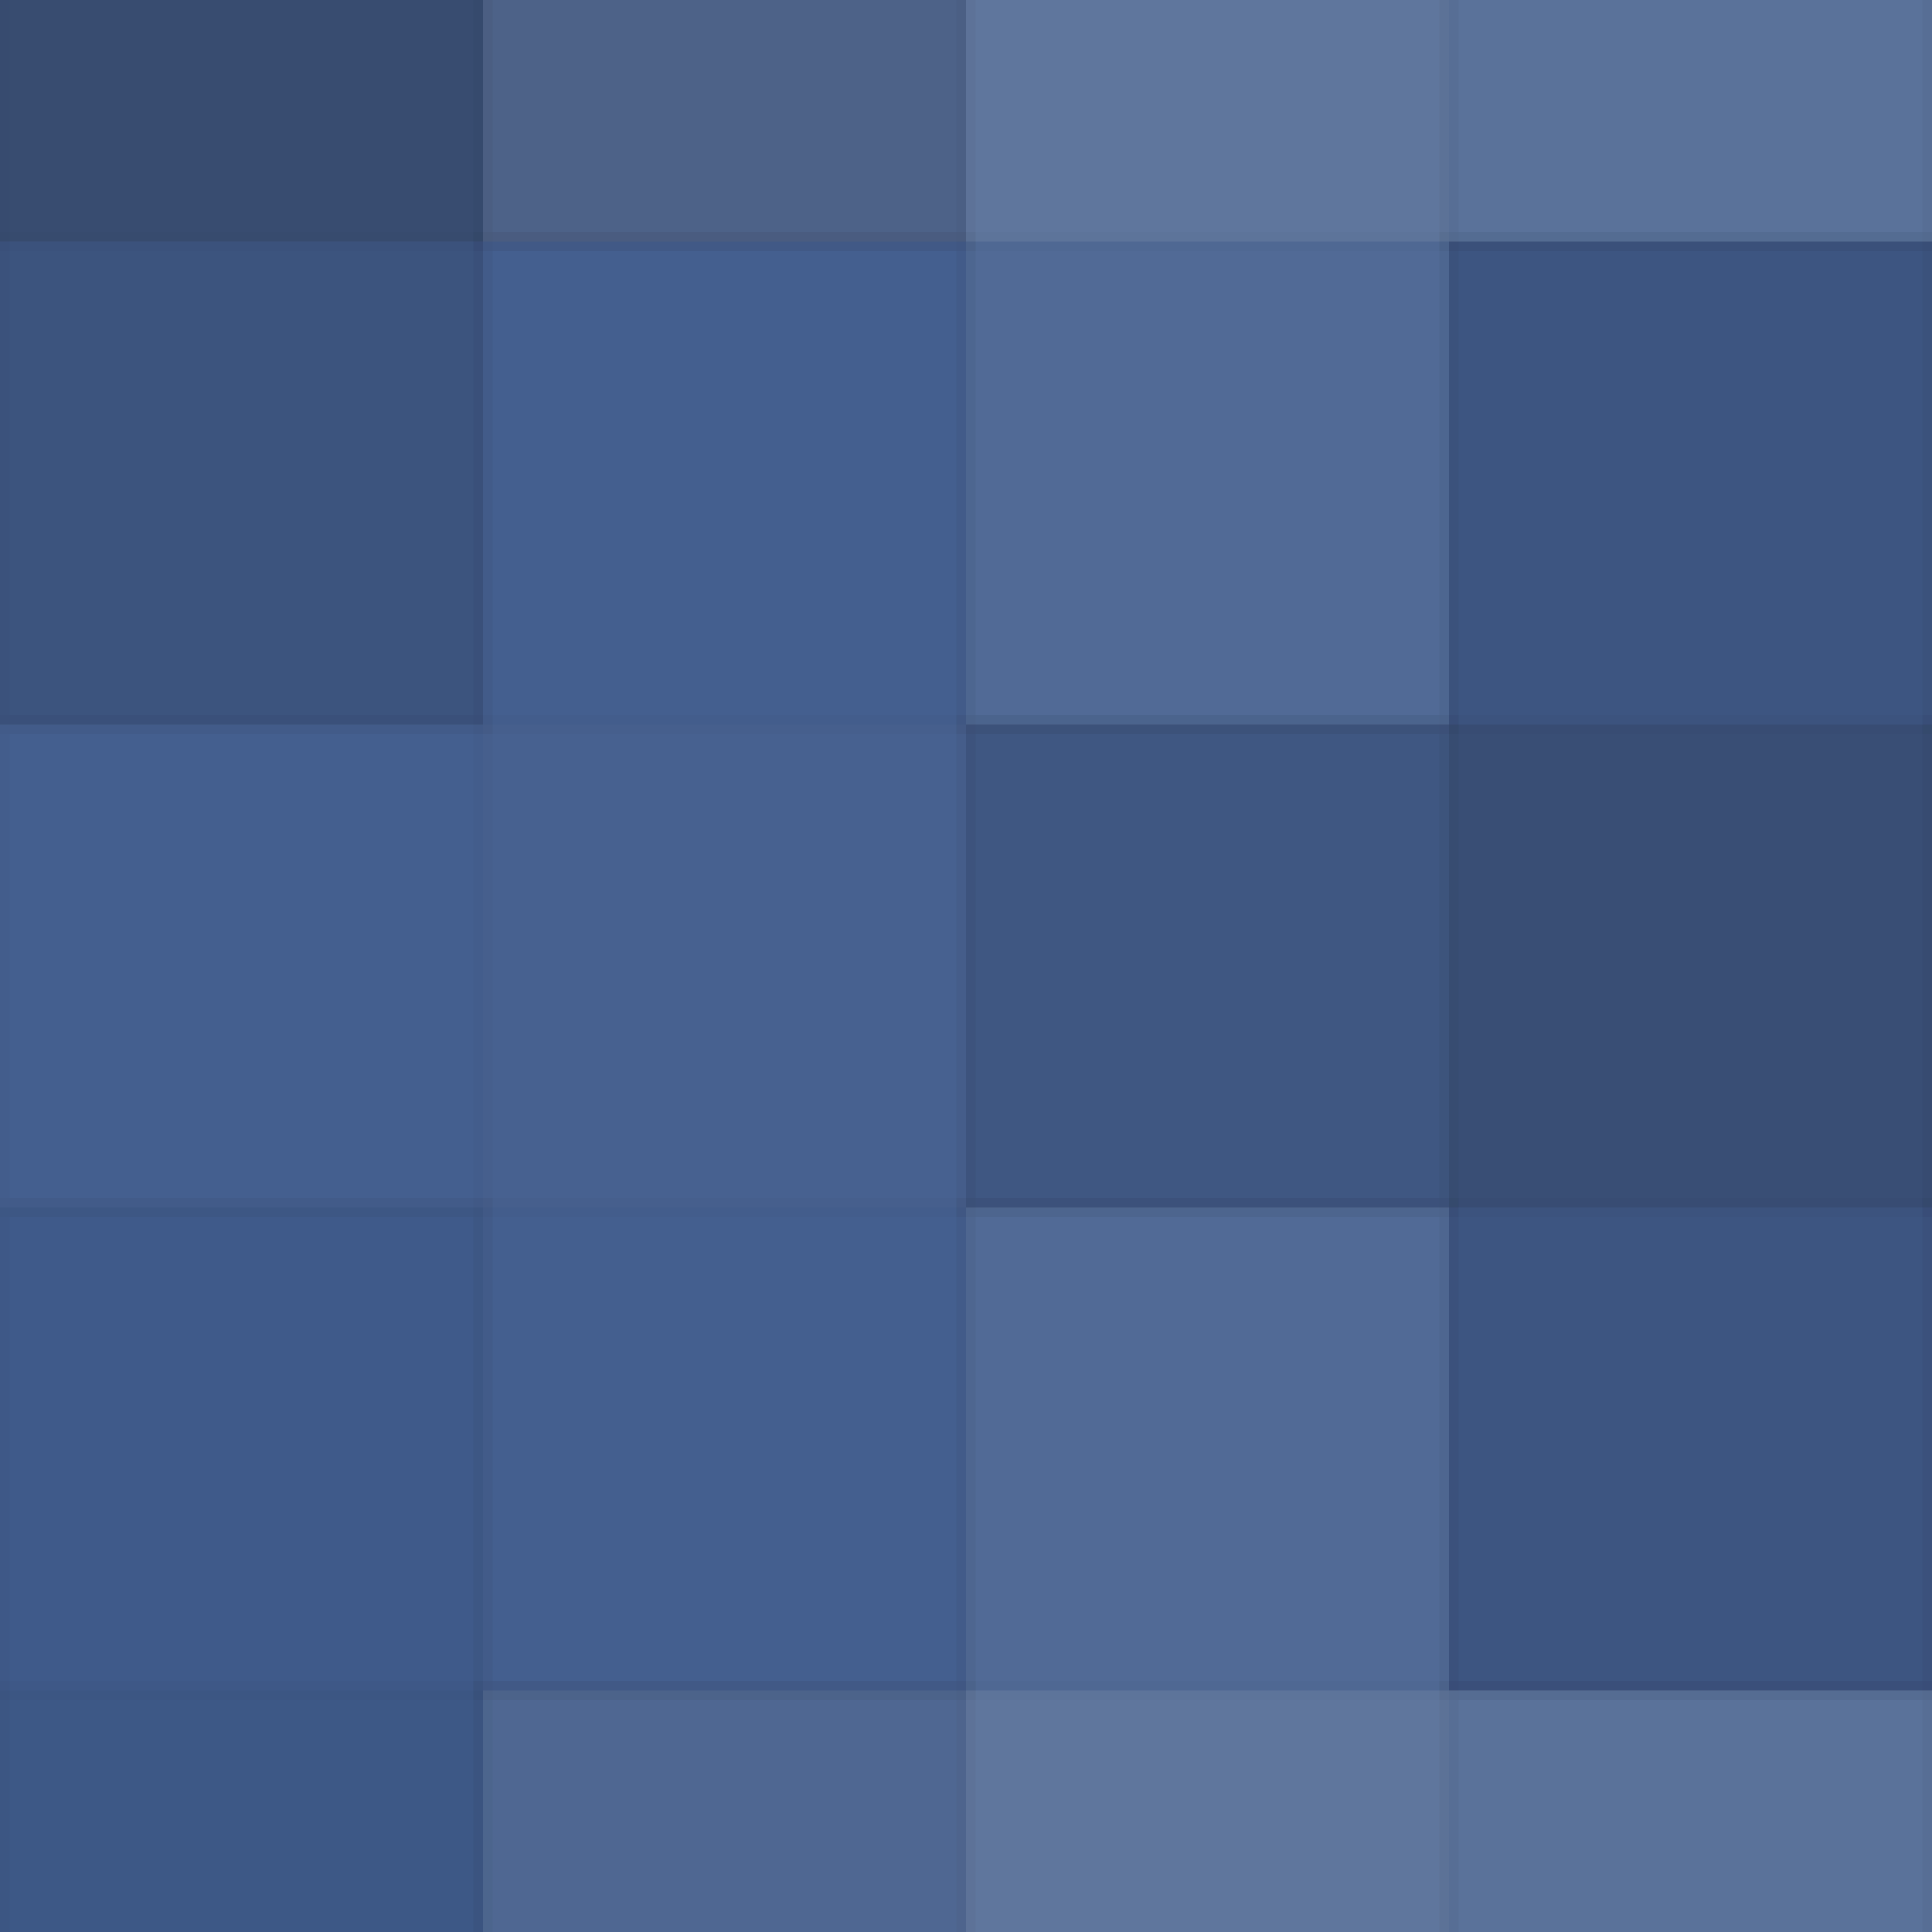
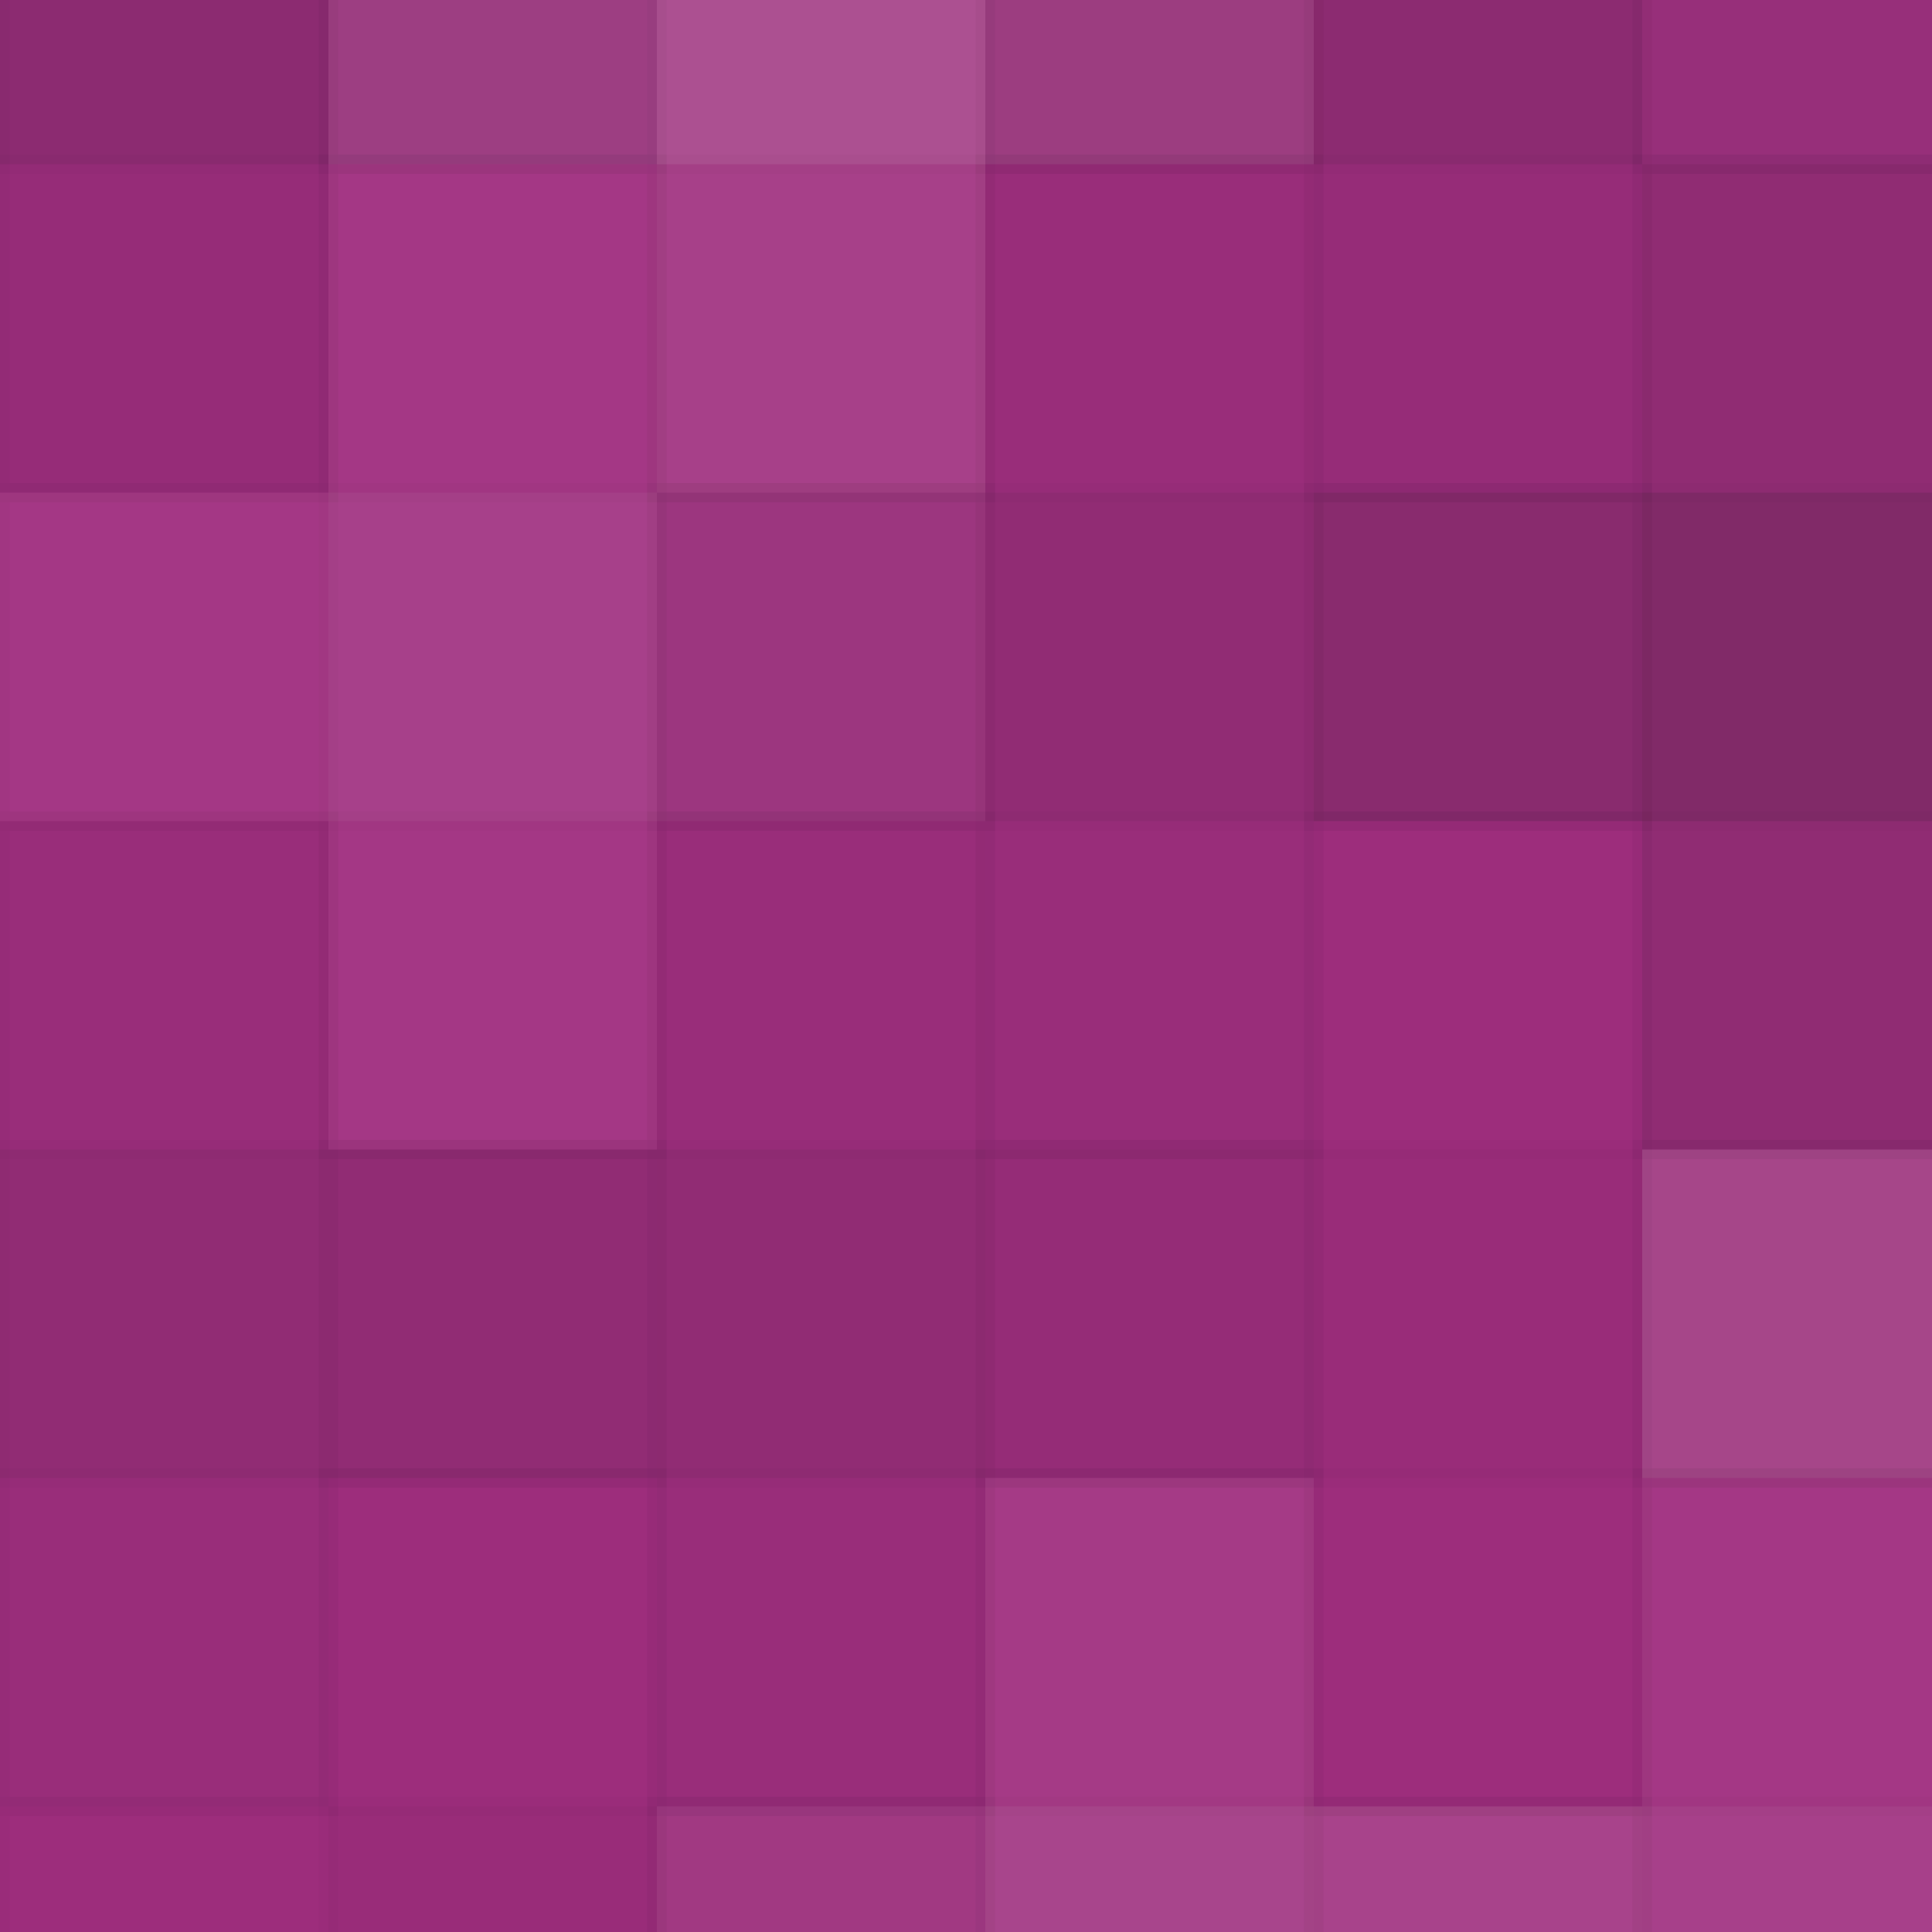
<svg xmlns="http://www.w3.org/2000/svg" width="100" height="100">
-   <rect x="0" y="0" width="100%" height="100%" fill="rgb(65, 93, 142)" />
-   <g fill="#222" stroke="#000" stroke-opacity="0.02" style="fill-opacity:0.15;" transform="translate(-25.0,-37.5)">
-     <rect x="25.0" y="0" width="25.0" height="75.0" />
-     <rect x="0" y="25.0" width="75.0" height="25.0" />
+   <rect x="0" y="0" width="100%" height="100%" fill="rgb(161, 46, 128)" />
+   <g fill="#222" stroke="#000" stroke-opacity="0.02" style="fill-opacity:0.081;" transform="translate(-17.0,-25.5)">
+     <rect x="17.0" y="0" width="17.0" height="51.0" />
+     <rect x="0" y="17.0" width="51.0" height="17.0" />
  </g>
-   <g fill="#222" stroke="#000" stroke-opacity="0.02" style="fill-opacity:0.15;" transform="translate(275.0,-37.5)">
-     <rect x="25.0" y="0" width="25.0" height="75.0" />
-     <rect x="0" y="25.0" width="75.0" height="25.0" />
+   <g fill="#222" stroke="#000" stroke-opacity="0.02" style="fill-opacity:0.081;" transform="translate(187.0,-25.5)">
+     <rect x="17.0" y="0" width="17.0" height="51.0" />
+     <rect x="0" y="17.0" width="51.0" height="17.0" />
  </g>
-   <g fill="#222" stroke="#000" stroke-opacity="0.02" style="fill-opacity:0.15;" transform="translate(-25.0,262.5)">
-     <rect x="25.0" y="0" width="25.0" height="75.0" />
-     <rect x="0" y="25.0" width="75.0" height="25.0" />
+   <g fill="#222" stroke="#000" stroke-opacity="0.02" style="fill-opacity:0.081;" transform="translate(-17.0,178.5)">
+     <rect x="17.0" y="0" width="17.0" height="51.0" />
+     <rect x="0" y="17.0" width="51.0" height="17.0" />
  </g>
-   <g fill="#222" stroke="#000" stroke-opacity="0.02" style="fill-opacity:0.15;" transform="translate(275.0,262.5)">
-     <rect x="25.0" y="0" width="25.0" height="75.0" />
-     <rect x="0" y="25.0" width="75.0" height="25.0" />
+   <g fill="#222" stroke="#000" stroke-opacity="0.02" style="fill-opacity:0.081;" transform="translate(187.0,178.5)">
+     <rect x="17.0" y="0" width="17.0" height="51.0" />
+     <rect x="0" y="17.0" width="51.0" height="17.0" />
  </g>
-   <g fill="#ddd" stroke="#000" stroke-opacity="0.02" style="fill-opacity:0.107;" transform="translate(25.0,-37.5)">
-     <rect x="25.0" y="0" width="25.0" height="75.0" />
-     <rect x="0" y="25.0" width="75.0" height="25.0" />
+   <g fill="#ddd" stroke="#000" stroke-opacity="0.02" style="fill-opacity:0.107;" transform="translate(17.0,-25.5)">
+     <rect x="17.0" y="0" width="17.0" height="51.0" />
+     <rect x="0" y="17.0" width="51.0" height="17.0" />
  </g>
-   <g fill="#ddd" stroke="#000" stroke-opacity="0.02" style="fill-opacity:0.107;" transform="translate(25.0,262.5)">
-     <rect x="25.0" y="0" width="25.0" height="75.0" />
-     <rect x="0" y="25.0" width="75.0" height="25.0" />
+   <g fill="#ddd" stroke="#000" stroke-opacity="0.02" style="fill-opacity:0.107;" transform="translate(17.0,178.5)">
+     <rect x="17.0" y="0" width="17.0" height="51.0" />
+     <rect x="0" y="17.0" width="51.0" height="17.0" />
  </g>
-   <g fill="#ddd" stroke="#000" stroke-opacity="0.02" style="fill-opacity:0.072;" transform="translate(75.0,-37.5)">
-     <rect x="25.0" y="0" width="25.0" height="75.0" />
-     <rect x="0" y="25.0" width="75.0" height="25.0" />
+   <g fill="#222" stroke="#000" stroke-opacity="0.02" style="fill-opacity:0.081;" transform="translate(51.0,-25.5)">
+     <rect x="17.0" y="0" width="17.0" height="51.0" />
+     <rect x="0" y="17.0" width="51.0" height="17.0" />
  </g>
-   <g fill="#ddd" stroke="#000" stroke-opacity="0.02" style="fill-opacity:0.072;" transform="translate(75.0,262.5)">
-     <rect x="25.0" y="0" width="25.0" height="75.0" />
-     <rect x="0" y="25.0" width="75.0" height="25.0" />
+   <g fill="#222" stroke="#000" stroke-opacity="0.02" style="fill-opacity:0.081;" transform="translate(51.0,178.5)">
+     <rect x="17.0" y="0" width="17.0" height="51.0" />
+     <rect x="0" y="17.0" width="51.0" height="17.0" />
  </g>
-   <g fill="#222" stroke="#000" stroke-opacity="0.02" style="fill-opacity:0.115;" transform="translate(125.0,-37.5)">
-     <rect x="25.0" y="0" width="25.0" height="75.0" />
-     <rect x="0" y="25.0" width="75.0" height="25.0" />
+   <g fill="#ddd" stroke="#000" stroke-opacity="0.02" style="fill-opacity:0.02;" transform="translate(85.0,-25.5)">
+     <rect x="17.0" y="0" width="17.0" height="51.0" />
+     <rect x="0" y="17.0" width="51.0" height="17.0" />
  </g>
-   <g fill="#222" stroke="#000" stroke-opacity="0.02" style="fill-opacity:0.115;" transform="translate(125.0,262.5)">
-     <rect x="25.0" y="0" width="25.0" height="75.0" />
-     <rect x="0" y="25.0" width="75.0" height="25.0" />
+   <g fill="#ddd" stroke="#000" stroke-opacity="0.02" style="fill-opacity:0.02;" transform="translate(85.0,178.5)">
+     <rect x="17.0" y="0" width="17.0" height="51.0" />
+     <rect x="0" y="17.0" width="51.0" height="17.0" />
  </g>
-   <g fill="#222" stroke="#000" stroke-opacity="0.02" style="fill-opacity:0.115;" transform="translate(175.0,-37.5)">
-     <rect x="25.0" y="0" width="25.0" height="75.0" />
-     <rect x="0" y="25.0" width="75.0" height="25.0" />
+   <g fill="#222" stroke="#000" stroke-opacity="0.02" style="fill-opacity:0.029;" transform="translate(119.0,-25.5)">
+     <rect x="17.0" y="0" width="17.0" height="51.0" />
+     <rect x="0" y="17.0" width="51.0" height="17.0" />
  </g>
-   <g fill="#222" stroke="#000" stroke-opacity="0.02" style="fill-opacity:0.115;" transform="translate(175.0,262.5)">
-     <rect x="25.0" y="0" width="25.0" height="75.0" />
-     <rect x="0" y="25.0" width="75.0" height="25.0" />
+   <g fill="#222" stroke="#000" stroke-opacity="0.02" style="fill-opacity:0.029;" transform="translate(119.0,178.5)">
+     <rect x="17.0" y="0" width="17.0" height="51.0" />
+     <rect x="0" y="17.0" width="51.0" height="17.0" />
  </g>
-   <g fill="#ddd" stroke="#000" stroke-opacity="0.02" style="fill-opacity:0.141;" transform="translate(225.0,-37.5)">
-     <rect x="25.0" y="0" width="25.0" height="75.0" />
-     <rect x="0" y="25.0" width="75.0" height="25.0" />
+   <g fill="#ddd" stroke="#000" stroke-opacity="0.02" style="fill-opacity:0.089;" transform="translate(153.0,-25.5)">
+     <rect x="17.0" y="0" width="17.0" height="51.0" />
+     <rect x="0" y="17.0" width="51.0" height="17.0" />
  </g>
-   <g fill="#ddd" stroke="#000" stroke-opacity="0.02" style="fill-opacity:0.141;" transform="translate(225.0,262.5)">
-     <rect x="25.0" y="0" width="25.0" height="75.0" />
-     <rect x="0" y="25.0" width="75.0" height="25.0" />
+   <g fill="#ddd" stroke="#000" stroke-opacity="0.02" style="fill-opacity:0.089;" transform="translate(153.0,178.5)">
+     <rect x="17.0" y="0" width="17.0" height="51.0" />
+     <rect x="0" y="17.0" width="51.0" height="17.0" />
  </g>
-   <g fill="#ddd" stroke="#000" stroke-opacity="0.02" style="fill-opacity:0.02;" transform="translate(0.0,12.5)">
-     <rect x="25.0" y="0" width="25.0" height="75.0" />
-     <rect x="0" y="25.0" width="75.0" height="25.0" />
+   <g fill="#ddd" stroke="#000" stroke-opacity="0.02" style="fill-opacity:0.055;" transform="translate(0.0,8.5)">
+     <rect x="17.0" y="0" width="17.0" height="51.0" />
+     <rect x="0" y="17.0" width="51.0" height="17.0" />
  </g>
-   <g fill="#ddd" stroke="#000" stroke-opacity="0.02" style="fill-opacity:0.02;" transform="translate(300.0,12.5)">
-     <rect x="25.0" y="0" width="25.0" height="75.0" />
-     <rect x="0" y="25.0" width="75.0" height="25.0" />
+   <g fill="#ddd" stroke="#000" stroke-opacity="0.02" style="fill-opacity:0.055;" transform="translate(204.0,8.5)">
+     <rect x="17.0" y="0" width="17.0" height="51.0" />
+     <rect x="0" y="17.0" width="51.0" height="17.0" />
  </g>
-   <g fill="#222" stroke="#000" stroke-opacity="0.02" style="fill-opacity:0.115;" transform="translate(50.0,12.5)">
-     <rect x="25.0" y="0" width="25.0" height="75.0" />
-     <rect x="0" y="25.0" width="75.0" height="25.0" />
+   <g fill="#222" stroke="#000" stroke-opacity="0.02" style="fill-opacity:0.063;" transform="translate(34.0,8.5)">
+     <rect x="17.0" y="0" width="17.0" height="51.0" />
+     <rect x="0" y="17.0" width="51.0" height="17.0" />
  </g>
-   <g fill="#222" stroke="#000" stroke-opacity="0.02" style="fill-opacity:0.063;" transform="translate(100.0,12.5)">
-     <rect x="25.0" y="0" width="25.0" height="75.0" />
-     <rect x="0" y="25.0" width="75.0" height="25.0" />
+   <g fill="#222" stroke="#000" stroke-opacity="0.02" style="fill-opacity:0.133;" transform="translate(68.0,8.5)">
+     <rect x="17.0" y="0" width="17.0" height="51.0" />
+     <rect x="0" y="17.0" width="51.0" height="17.0" />
  </g>
-   <g fill="#222" stroke="#000" stroke-opacity="0.02" style="fill-opacity:0.063;" transform="translate(150.0,12.5)">
-     <rect x="25.0" y="0" width="25.0" height="75.0" />
-     <rect x="0" y="25.0" width="75.0" height="25.0" />
+   <g fill="#ddd" stroke="#000" stroke-opacity="0.02" style="fill-opacity:0.107;" transform="translate(102.0,8.5)">
+     <rect x="17.0" y="0" width="17.0" height="51.0" />
+     <rect x="0" y="17.0" width="51.0" height="17.0" />
  </g>
-   <g fill="#222" stroke="#000" stroke-opacity="0.02" style="fill-opacity:0.133;" transform="translate(200.0,12.5)">
-     <rect x="25.0" y="0" width="25.0" height="75.0" />
-     <rect x="0" y="25.0" width="75.0" height="25.0" />
+   <g fill="#ddd" stroke="#000" stroke-opacity="0.02" style="fill-opacity:0.02;" transform="translate(136.0,8.5)">
+     <rect x="17.0" y="0" width="17.0" height="51.0" />
+     <rect x="0" y="17.0" width="51.0" height="17.0" />
  </g>
-   <g fill="#222" stroke="#000" stroke-opacity="0.02" style="fill-opacity:0.063;" transform="translate(250.0,12.5)">
-     <rect x="25.0" y="0" width="25.0" height="75.0" />
-     <rect x="0" y="25.0" width="75.0" height="25.0" />
+   <g fill="#ddd" stroke="#000" stroke-opacity="0.02" style="fill-opacity:0.072;" transform="translate(170.0,8.5)">
+     <rect x="17.0" y="0" width="17.0" height="51.0" />
+     <rect x="0" y="17.0" width="51.0" height="17.0" />
  </g>
-   <g fill="#222" stroke="#000" stroke-opacity="0.02" style="fill-opacity:0.029;" transform="translate(-25.0,62.5)">
-     <rect x="25.0" y="0" width="25.0" height="75.0" />
-     <rect x="0" y="25.0" width="75.0" height="25.0" />
+   <g fill="#222" stroke="#000" stroke-opacity="0.02" style="fill-opacity:0.063;" transform="translate(-17.0,42.5)">
+     <rect x="17.0" y="0" width="17.0" height="51.0" />
+     <rect x="0" y="17.0" width="51.0" height="17.0" />
  </g>
-   <g fill="#222" stroke="#000" stroke-opacity="0.02" style="fill-opacity:0.029;" transform="translate(275.0,62.5)">
-     <rect x="25.0" y="0" width="25.0" height="75.0" />
-     <rect x="0" y="25.0" width="75.0" height="25.0" />
+   <g fill="#222" stroke="#000" stroke-opacity="0.02" style="fill-opacity:0.063;" transform="translate(187.0,42.5)">
+     <rect x="17.0" y="0" width="17.0" height="51.0" />
+     <rect x="0" y="17.0" width="51.0" height="17.0" />
  </g>
-   <g fill="#ddd" stroke="#000" stroke-opacity="0.02" style="fill-opacity:0.107;" transform="translate(25.0,62.5)">
-     <rect x="25.0" y="0" width="25.0" height="75.0" />
-     <rect x="0" y="25.0" width="75.0" height="25.0" />
+   <g fill="#222" stroke="#000" stroke-opacity="0.02" style="fill-opacity:0.063;" transform="translate(17.0,42.5)">
+     <rect x="17.0" y="0" width="17.0" height="51.0" />
+     <rect x="0" y="17.0" width="51.0" height="17.0" />
  </g>
-   <g fill="#ddd" stroke="#000" stroke-opacity="0.02" style="fill-opacity:0.072;" transform="translate(75.0,62.5)">
-     <rect x="25.0" y="0" width="25.0" height="75.0" />
-     <rect x="0" y="25.0" width="75.0" height="25.0" />
+   <g fill="#222" stroke="#000" stroke-opacity="0.02" style="fill-opacity:0.029;" transform="translate(51.0,42.5)">
+     <rect x="17.0" y="0" width="17.0" height="51.0" />
+     <rect x="0" y="17.0" width="51.0" height="17.0" />
  </g>
-   <g fill="#ddd" stroke="#000" stroke-opacity="0.02" style="fill-opacity:0.055;" transform="translate(125.0,62.5)">
-     <rect x="25.0" y="0" width="25.0" height="75.0" />
-     <rect x="0" y="25.0" width="75.0" height="25.0" />
+   <g fill="#ddd" stroke="#000" stroke-opacity="0.02" style="fill-opacity:0.141;" transform="translate(85.0,42.5)">
+     <rect x="17.0" y="0" width="17.0" height="51.0" />
+     <rect x="0" y="17.0" width="51.0" height="17.0" />
  </g>
-   <g fill="#222" stroke="#000" stroke-opacity="0.02" style="fill-opacity:0.15;" transform="translate(175.0,62.5)">
-     <rect x="25.0" y="0" width="25.0" height="75.0" />
-     <rect x="0" y="25.0" width="75.0" height="25.0" />
+   <g fill="#ddd" stroke="#000" stroke-opacity="0.02" style="fill-opacity:0.089;" transform="translate(119.0,42.5)">
+     <rect x="17.0" y="0" width="17.0" height="51.0" />
+     <rect x="0" y="17.0" width="51.0" height="17.0" />
  </g>
-   <g fill="#222" stroke="#000" stroke-opacity="0.02" style="fill-opacity:0.063;" transform="translate(225.0,62.5)">
-     <rect x="25.0" y="0" width="25.0" height="75.0" />
-     <rect x="0" y="25.0" width="75.0" height="25.0" />
+   <g fill="#ddd" stroke="#000" stroke-opacity="0.02" style="fill-opacity:0.141;" transform="translate(153.0,42.5)">
+     <rect x="17.0" y="0" width="17.0" height="51.0" />
+     <rect x="0" y="17.0" width="51.0" height="17.0" />
  </g>
-   <g fill="#222" stroke="#000" stroke-opacity="0.02" style="fill-opacity:0.063;" transform="translate(0.0,112.5)">
-     <rect x="25.0" y="0" width="25.0" height="75.0" />
-     <rect x="0" y="25.0" width="75.0" height="25.0" />
+   <g fill="#222" stroke="#000" stroke-opacity="0.02" style="fill-opacity:0.029;" transform="translate(0.0,76.5)">
+     <rect x="17.0" y="0" width="17.0" height="51.0" />
+     <rect x="0" y="17.0" width="51.0" height="17.0" />
  </g>
-   <g fill="#222" stroke="#000" stroke-opacity="0.02" style="fill-opacity:0.063;" transform="translate(300.0,112.5)">
-     <rect x="25.0" y="0" width="25.0" height="75.0" />
-     <rect x="0" y="25.0" width="75.0" height="25.0" />
+   <g fill="#222" stroke="#000" stroke-opacity="0.02" style="fill-opacity:0.029;" transform="translate(204.0,76.5)">
+     <rect x="17.0" y="0" width="17.0" height="51.0" />
+     <rect x="0" y="17.0" width="51.0" height="17.0" />
  </g>
-   <g fill="#ddd" stroke="#000" stroke-opacity="0.02" style="fill-opacity:0.055;" transform="translate(50.0,112.5)">
-     <rect x="25.0" y="0" width="25.0" height="75.0" />
-     <rect x="0" y="25.0" width="75.0" height="25.0" />
+   <g fill="#ddd" stroke="#000" stroke-opacity="0.02" style="fill-opacity:0.072;" transform="translate(34.0,76.5)">
+     <rect x="17.0" y="0" width="17.0" height="51.0" />
+     <rect x="0" y="17.0" width="51.0" height="17.0" />
  </g>
-   <g fill="#ddd" stroke="#000" stroke-opacity="0.02" style="fill-opacity:0.124;" transform="translate(100.0,112.5)">
-     <rect x="25.0" y="0" width="25.0" height="75.0" />
-     <rect x="0" y="25.0" width="75.0" height="25.0" />
+   <g fill="#ddd" stroke="#000" stroke-opacity="0.02" style="fill-opacity:0.055;" transform="translate(68.0,76.5)">
+     <rect x="17.0" y="0" width="17.0" height="51.0" />
+     <rect x="0" y="17.0" width="51.0" height="17.0" />
  </g>
-   <g fill="#ddd" stroke="#000" stroke-opacity="0.02" style="fill-opacity:0.037;" transform="translate(150.0,112.5)">
-     <rect x="25.0" y="0" width="25.0" height="75.0" />
-     <rect x="0" y="25.0" width="75.0" height="25.0" />
+   <g fill="#ddd" stroke="#000" stroke-opacity="0.02" style="fill-opacity:0.072;" transform="translate(102.0,76.5)">
+     <rect x="17.0" y="0" width="17.0" height="51.0" />
+     <rect x="0" y="17.0" width="51.0" height="17.0" />
  </g>
-   <g fill="#222" stroke="#000" stroke-opacity="0.02" style="fill-opacity:0.115;" transform="translate(200.0,112.5)">
-     <rect x="25.0" y="0" width="25.0" height="75.0" />
-     <rect x="0" y="25.0" width="75.0" height="25.0" />
+   <g fill="#ddd" stroke="#000" stroke-opacity="0.02" style="fill-opacity:0.124;" transform="translate(136.0,76.5)">
+     <rect x="17.0" y="0" width="17.0" height="51.0" />
+     <rect x="0" y="17.0" width="51.0" height="17.0" />
  </g>
-   <g fill="#222" stroke="#000" stroke-opacity="0.02" style="fill-opacity:0.15;" transform="translate(250.0,112.5)">
-     <rect x="25.0" y="0" width="25.0" height="75.0" />
-     <rect x="0" y="25.0" width="75.0" height="25.0" />
+   <g fill="#ddd" stroke="#000" stroke-opacity="0.02" style="fill-opacity:0.072;" transform="translate(170.0,76.5)">
+     <rect x="17.0" y="0" width="17.0" height="51.0" />
+     <rect x="0" y="17.0" width="51.0" height="17.0" />
  </g>
-   <g fill="#ddd" stroke="#000" stroke-opacity="0.02" style="fill-opacity:0.089;" transform="translate(-25.0,162.5)">
-     <rect x="25.0" y="0" width="25.0" height="75.0" />
-     <rect x="0" y="25.0" width="75.0" height="25.0" />
+   <g fill="#222" stroke="#000" stroke-opacity="0.02" style="fill-opacity:0.15;" transform="translate(-17.0,110.5)">
+     <rect x="17.0" y="0" width="17.0" height="51.0" />
+     <rect x="0" y="17.0" width="51.0" height="17.0" />
  </g>
-   <g fill="#ddd" stroke="#000" stroke-opacity="0.02" style="fill-opacity:0.089;" transform="translate(275.0,162.5)">
-     <rect x="25.0" y="0" width="25.0" height="75.0" />
-     <rect x="0" y="25.0" width="75.0" height="25.0" />
+   <g fill="#222" stroke="#000" stroke-opacity="0.02" style="fill-opacity:0.15;" transform="translate(187.0,110.5)">
+     <rect x="17.0" y="0" width="17.0" height="51.0" />
+     <rect x="0" y="17.0" width="51.0" height="17.0" />
  </g>
-   <g fill="#222" stroke="#000" stroke-opacity="0.02" style="fill-opacity:0.115;" transform="translate(25.0,162.5)">
-     <rect x="25.0" y="0" width="25.0" height="75.0" />
-     <rect x="0" y="25.0" width="75.0" height="25.0" />
+   <g fill="#222" stroke="#000" stroke-opacity="0.02" style="fill-opacity:0.029;" transform="translate(17.0,110.5)">
+     <rect x="17.0" y="0" width="17.0" height="51.0" />
+     <rect x="0" y="17.0" width="51.0" height="17.0" />
  </g>
-   <g fill="#ddd" stroke="#000" stroke-opacity="0.02" style="fill-opacity:0.124;" transform="translate(75.0,162.5)">
-     <rect x="25.0" y="0" width="25.0" height="75.0" />
-     <rect x="0" y="25.0" width="75.0" height="25.0" />
+   <g fill="#222" stroke="#000" stroke-opacity="0.02" style="fill-opacity:0.098;" transform="translate(51.0,110.5)">
+     <rect x="17.0" y="0" width="17.0" height="51.0" />
+     <rect x="0" y="17.0" width="51.0" height="17.0" />
  </g>
-   <g fill="#222" stroke="#000" stroke-opacity="0.02" style="fill-opacity:0.133;" transform="translate(125.0,162.5)">
-     <rect x="25.0" y="0" width="25.0" height="75.0" />
-     <rect x="0" y="25.0" width="75.0" height="25.0" />
+   <g fill="#ddd" stroke="#000" stroke-opacity="0.02" style="fill-opacity:0.107;" transform="translate(85.0,110.5)">
+     <rect x="17.0" y="0" width="17.0" height="51.0" />
+     <rect x="0" y="17.0" width="51.0" height="17.0" />
  </g>
-   <g fill="#222" stroke="#000" stroke-opacity="0.02" style="fill-opacity:0.133;" transform="translate(175.0,162.5)">
-     <rect x="25.0" y="0" width="25.0" height="75.0" />
-     <rect x="0" y="25.0" width="75.0" height="25.0" />
+   <g fill="#222" stroke="#000" stroke-opacity="0.02" style="fill-opacity:0.098;" transform="translate(119.0,110.5)">
+     <rect x="17.0" y="0" width="17.0" height="51.0" />
+     <rect x="0" y="17.0" width="51.0" height="17.0" />
  </g>
-   <g fill="#ddd" stroke="#000" stroke-opacity="0.02" style="fill-opacity:0.107;" transform="translate(225.0,162.5)">
-     <rect x="25.0" y="0" width="25.0" height="75.0" />
-     <rect x="0" y="25.0" width="75.0" height="25.0" />
+   <g fill="#ddd" stroke="#000" stroke-opacity="0.02" style="fill-opacity:0.02;" transform="translate(153.0,110.5)">
+     <rect x="17.0" y="0" width="17.0" height="51.0" />
+     <rect x="0" y="17.0" width="51.0" height="17.0" />
  </g>
-   <g fill="#ddd" stroke="#000" stroke-opacity="0.02" style="fill-opacity:0.072;" transform="translate(0.0,212.5)">
-     <rect x="25.0" y="0" width="25.0" height="75.0" />
-     <rect x="0" y="25.0" width="75.0" height="25.0" />
+   <g fill="#ddd" stroke="#000" stroke-opacity="0.02" style="fill-opacity:0.089;" transform="translate(0.0,144.5)">
+     <rect x="17.0" y="0" width="17.0" height="51.0" />
+     <rect x="0" y="17.0" width="51.0" height="17.0" />
  </g>
-   <g fill="#ddd" stroke="#000" stroke-opacity="0.02" style="fill-opacity:0.072;" transform="translate(300.0,212.5)">
-     <rect x="25.0" y="0" width="25.0" height="75.0" />
-     <rect x="0" y="25.0" width="75.0" height="25.0" />
+   <g fill="#ddd" stroke="#000" stroke-opacity="0.02" style="fill-opacity:0.089;" transform="translate(204.0,144.5)">
+     <rect x="17.0" y="0" width="17.0" height="51.0" />
+     <rect x="0" y="17.0" width="51.0" height="17.0" />
  </g>
-   <g fill="#ddd" stroke="#000" stroke-opacity="0.02" style="fill-opacity:0.089;" transform="translate(50.0,212.5)">
-     <rect x="25.0" y="0" width="25.0" height="75.0" />
-     <rect x="0" y="25.0" width="75.0" height="25.0" />
+   <g fill="#ddd" stroke="#000" stroke-opacity="0.02" style="fill-opacity:0.107;" transform="translate(34.0,144.5)">
+     <rect x="17.0" y="0" width="17.0" height="51.0" />
+     <rect x="0" y="17.0" width="51.0" height="17.0" />
  </g>
-   <g fill="#ddd" stroke="#000" stroke-opacity="0.02" style="fill-opacity:0.037;" transform="translate(100.0,212.5)">
-     <rect x="25.0" y="0" width="25.0" height="75.0" />
-     <rect x="0" y="25.0" width="75.0" height="25.0" />
+   <g fill="#ddd" stroke="#000" stroke-opacity="0.02" style="fill-opacity:0.141;" transform="translate(68.0,144.5)">
+     <rect x="17.0" y="0" width="17.0" height="51.0" />
+     <rect x="0" y="17.0" width="51.0" height="17.0" />
  </g>
-   <g fill="#222" stroke="#000" stroke-opacity="0.02" style="fill-opacity:0.063;" transform="translate(150.0,212.5)">
-     <rect x="25.0" y="0" width="25.0" height="75.0" />
-     <rect x="0" y="25.0" width="75.0" height="25.0" />
+   <g fill="#ddd" stroke="#000" stroke-opacity="0.02" style="fill-opacity:0.072;" transform="translate(102.0,144.5)">
+     <rect x="17.0" y="0" width="17.0" height="51.0" />
+     <rect x="0" y="17.0" width="51.0" height="17.0" />
  </g>
-   <g fill="#ddd" stroke="#000" stroke-opacity="0.02" style="fill-opacity:0.107;" transform="translate(200.0,212.5)">
-     <rect x="25.0" y="0" width="25.0" height="75.0" />
-     <rect x="0" y="25.0" width="75.0" height="25.0" />
+   <g fill="#222" stroke="#000" stroke-opacity="0.02" style="fill-opacity:0.115;" transform="translate(136.0,144.5)">
+     <rect x="17.0" y="0" width="17.0" height="51.0" />
+     <rect x="0" y="17.0" width="51.0" height="17.0" />
  </g>
-   <g fill="#222" stroke="#000" stroke-opacity="0.02" style="fill-opacity:0.063;" transform="translate(250.0,212.5)">
-     <rect x="25.0" y="0" width="25.0" height="75.0" />
-     <rect x="0" y="25.0" width="75.0" height="25.0" />
+   <g fill="#ddd" stroke="#000" stroke-opacity="0.02" style="fill-opacity:0.124;" transform="translate(170.0,144.5)">
+     <rect x="17.0" y="0" width="17.0" height="51.0" />
+     <rect x="0" y="17.0" width="51.0" height="17.0" />
  </g>
</svg>
